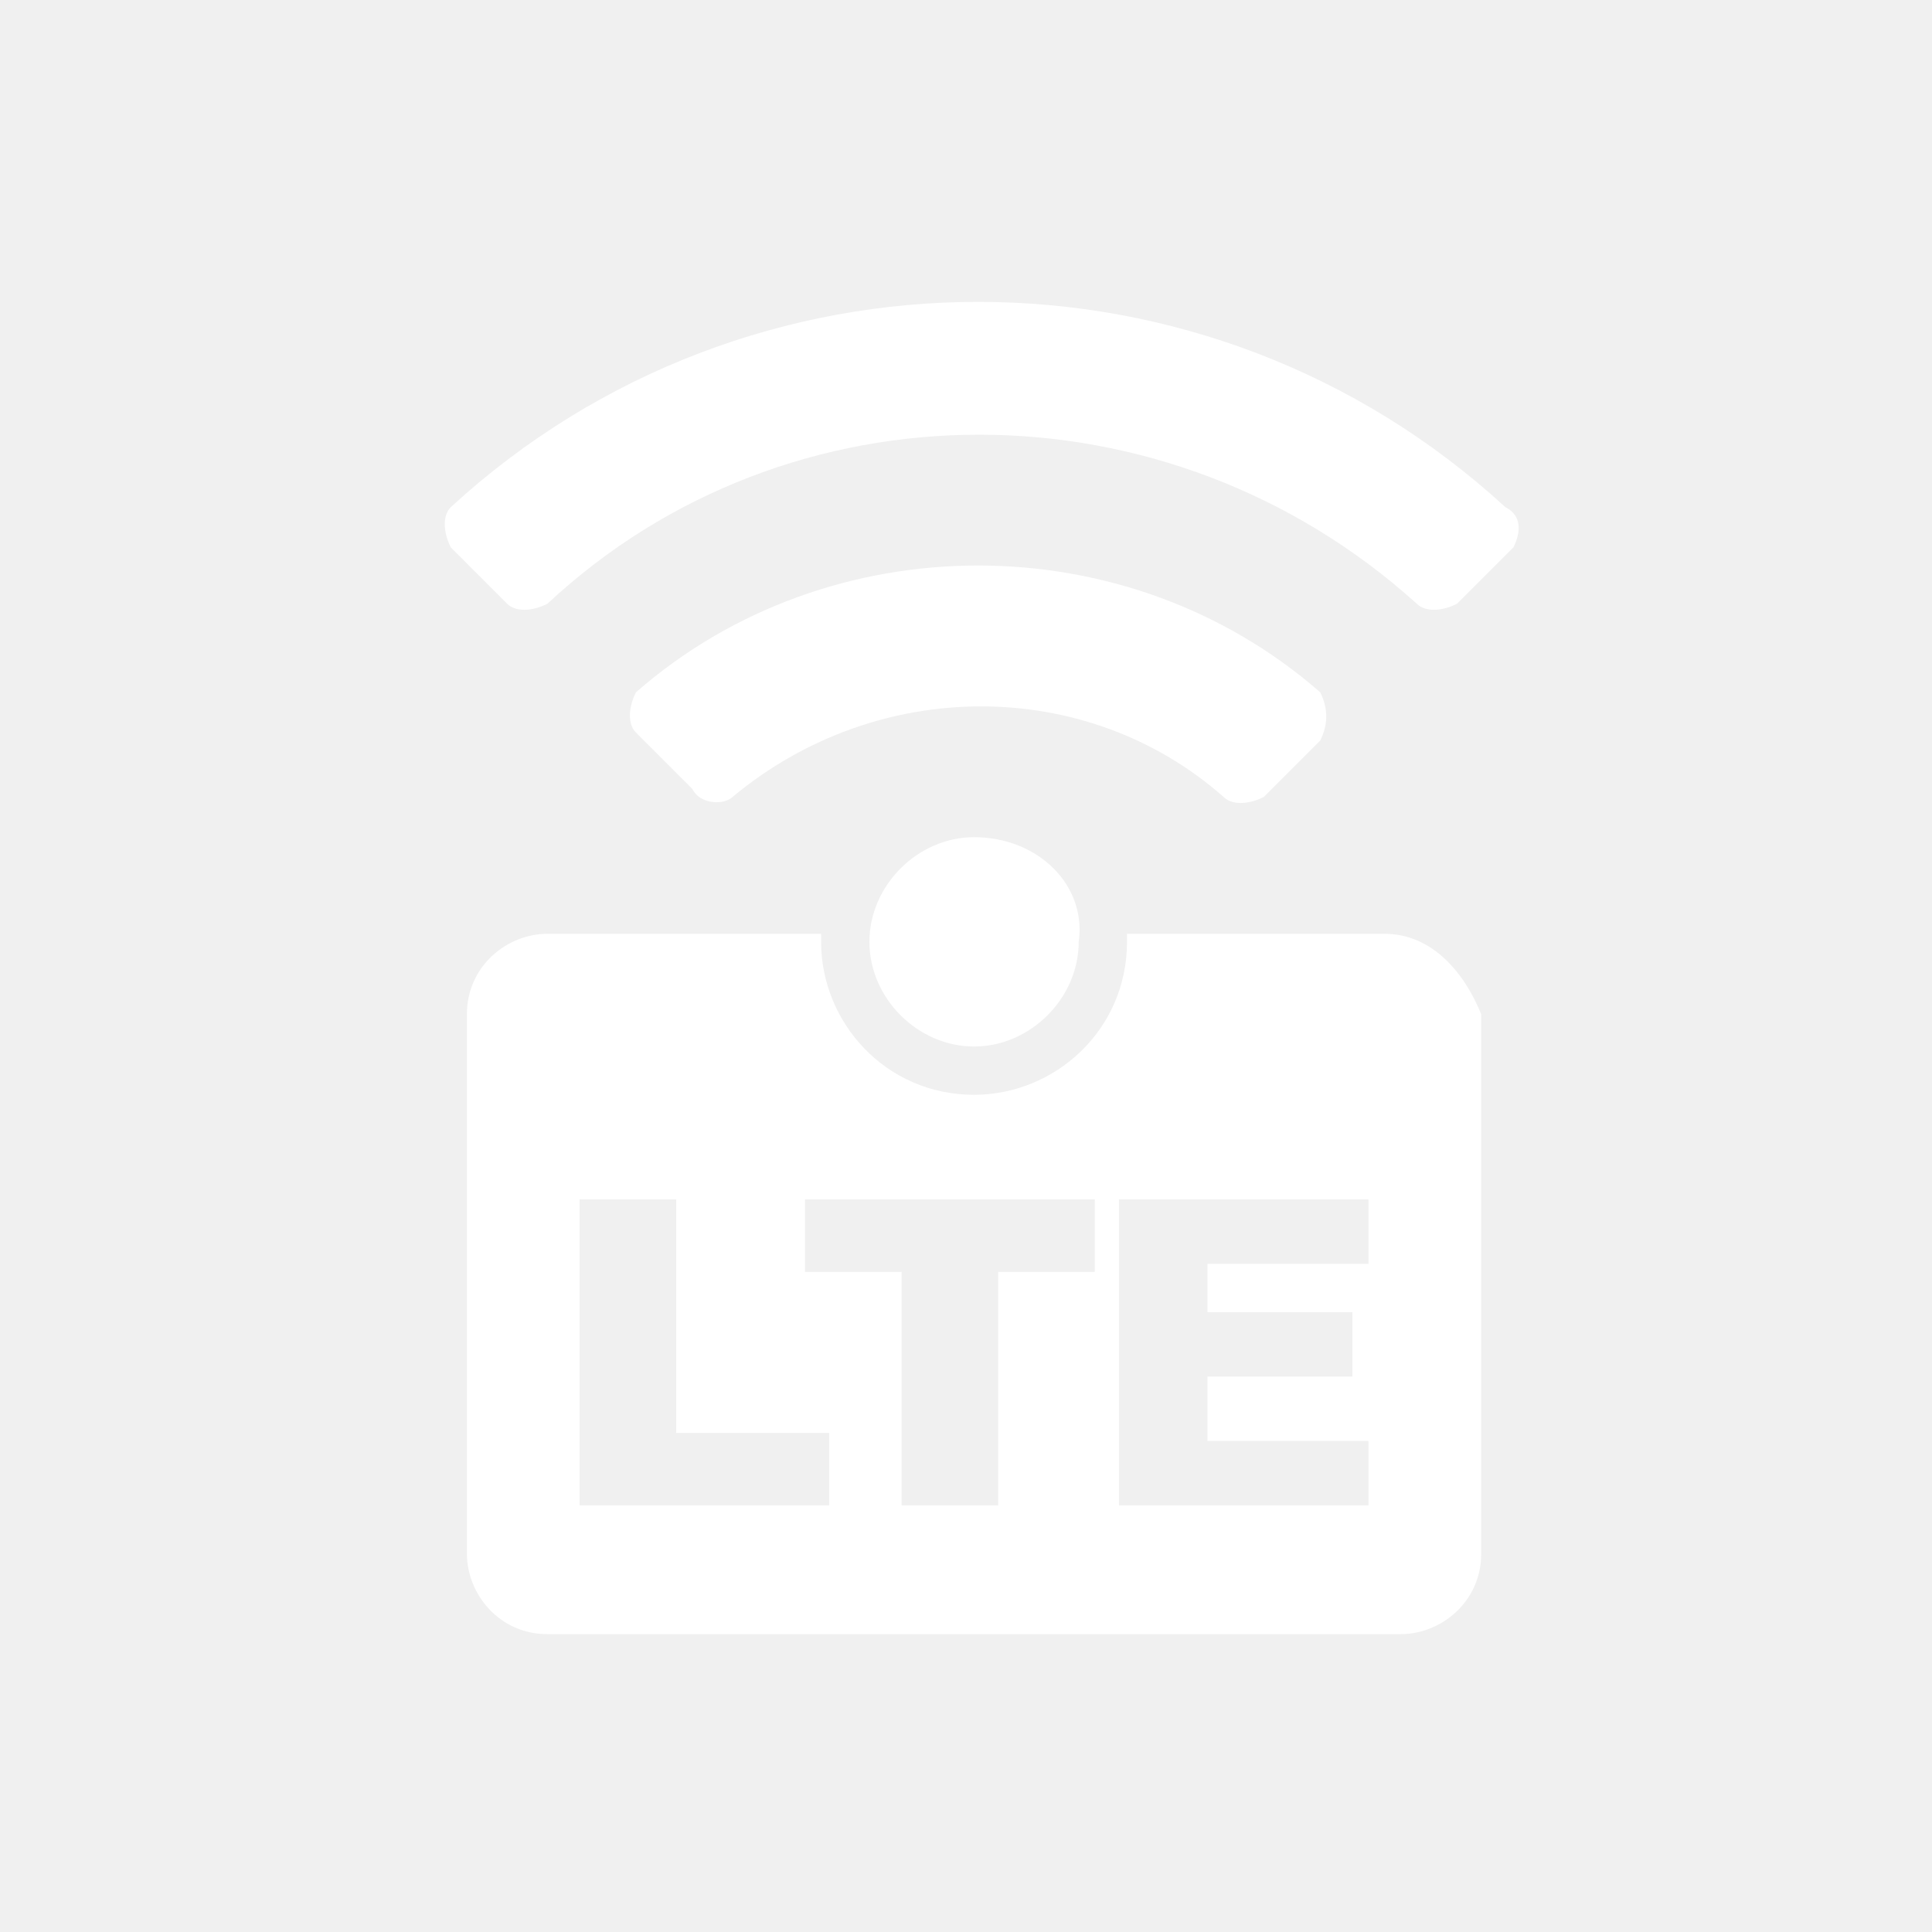
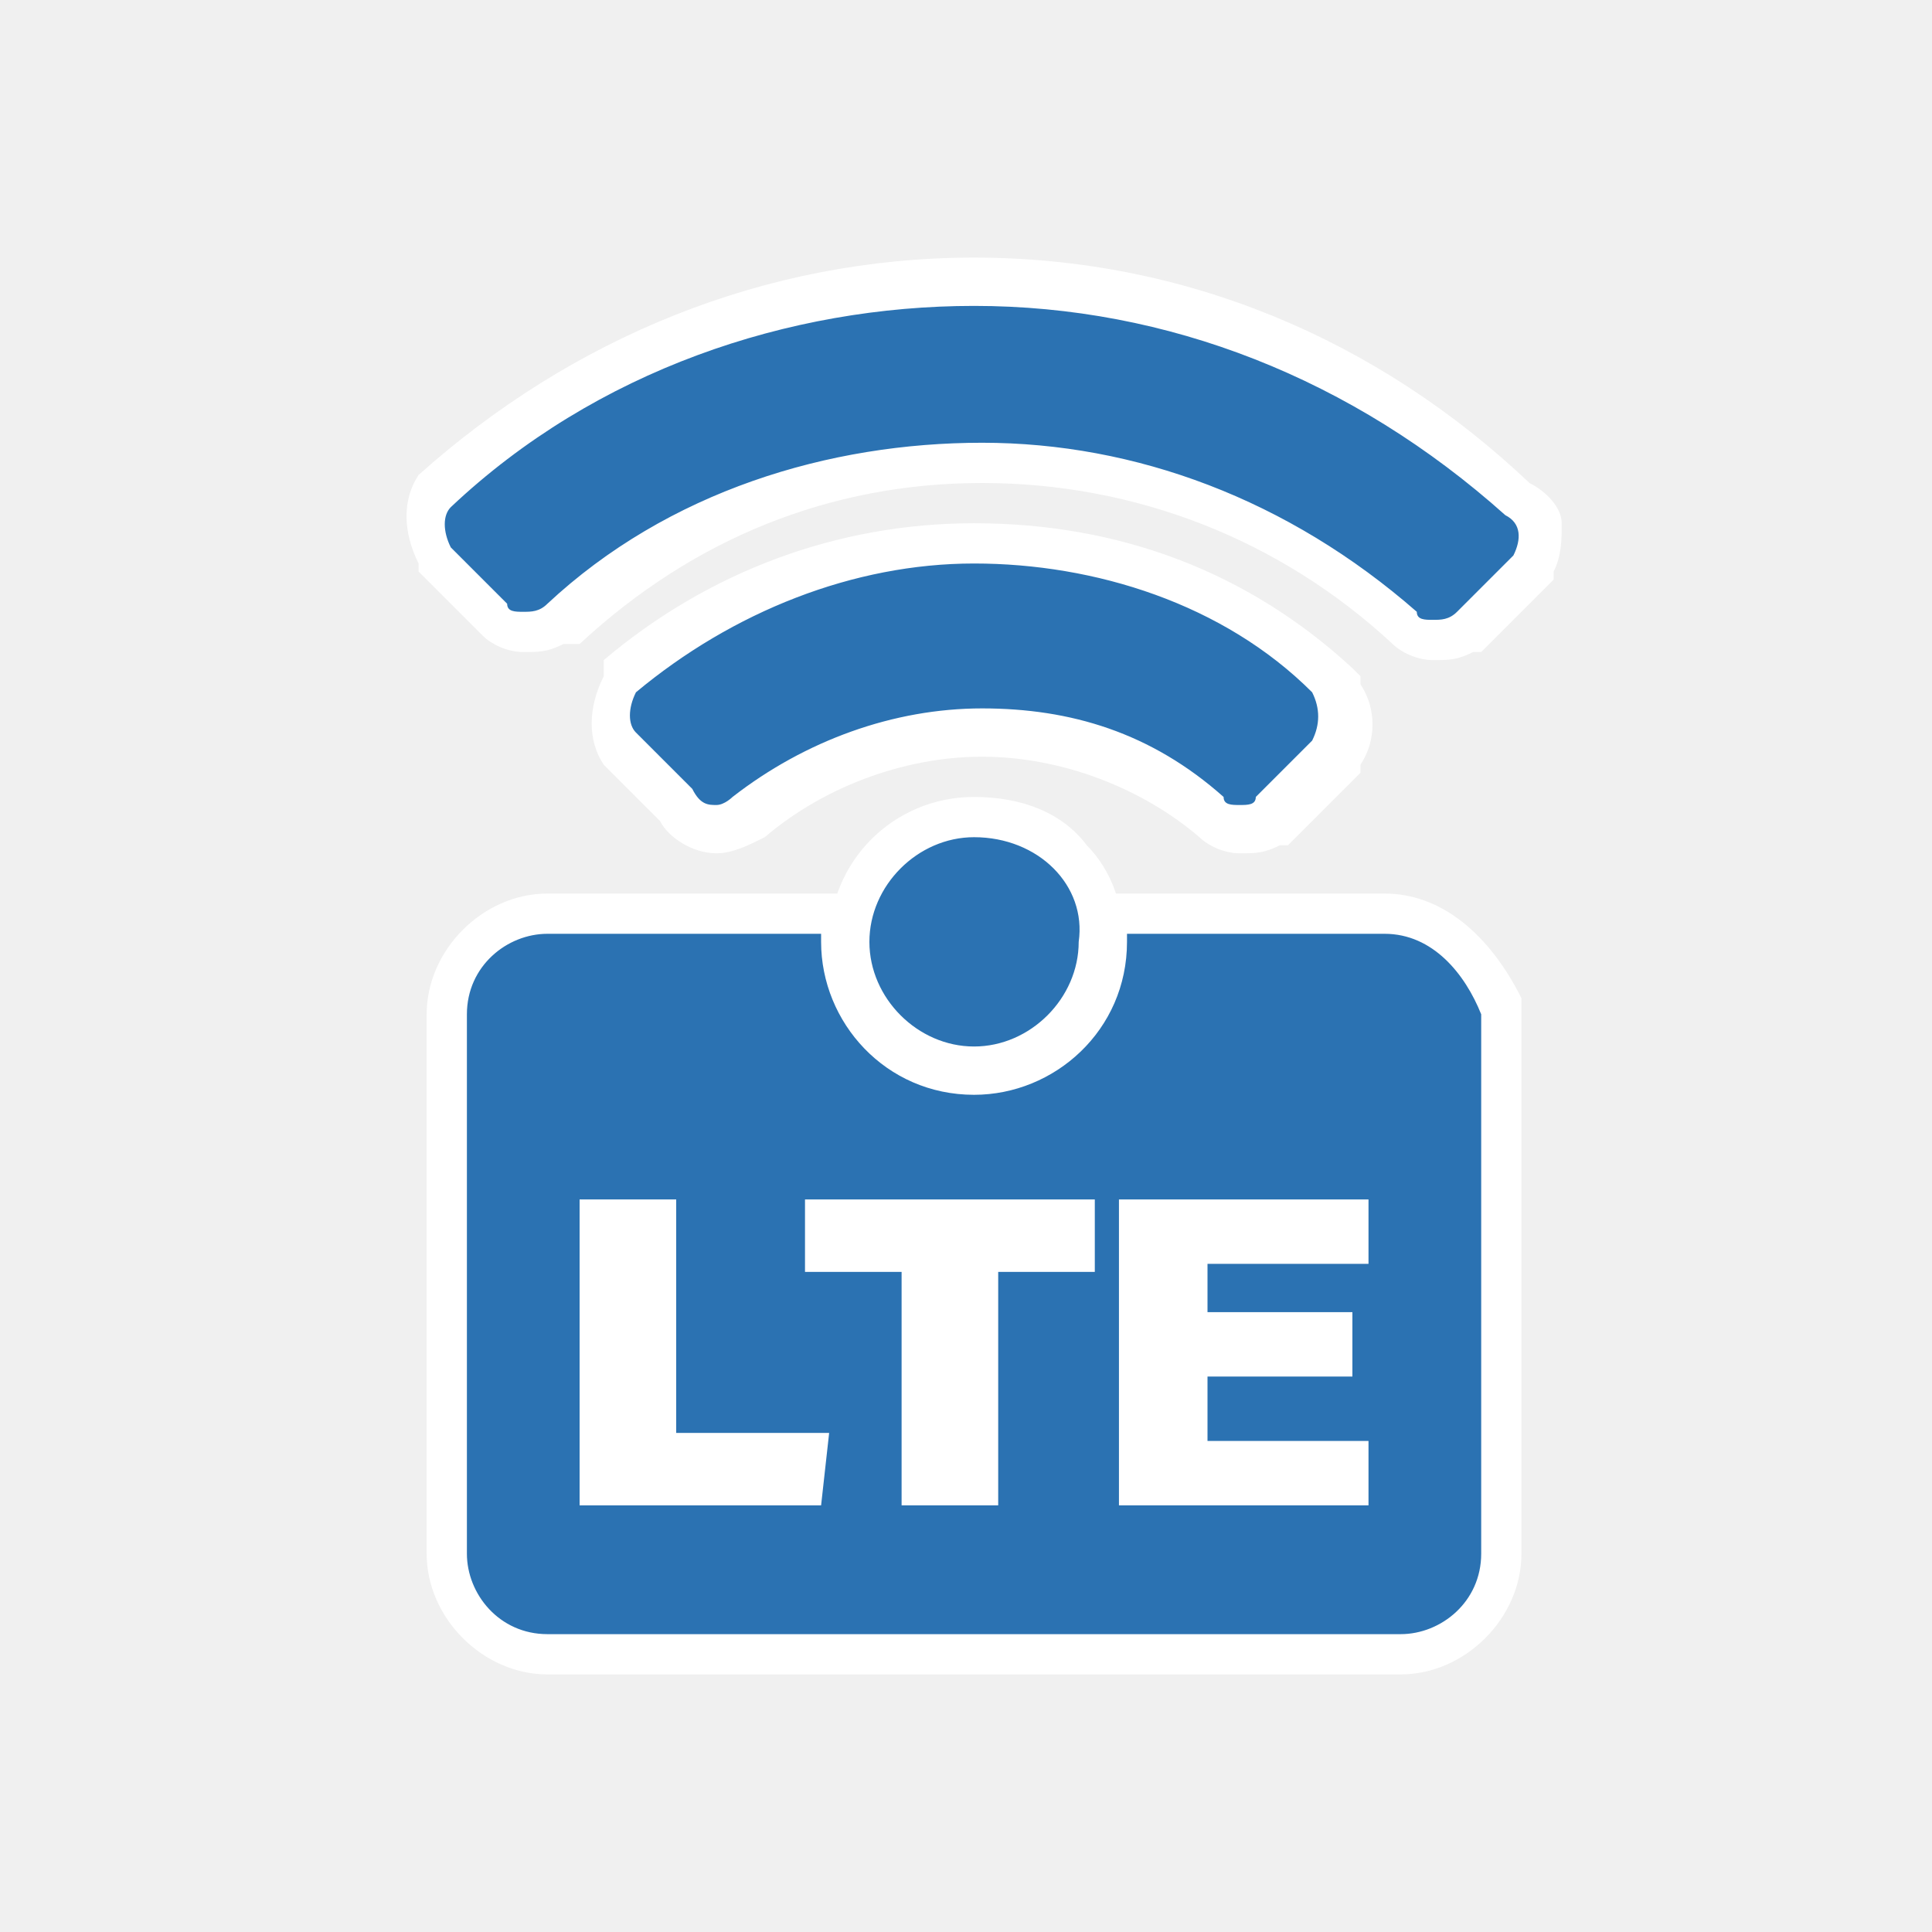
<svg xmlns="http://www.w3.org/2000/svg" version="1.1" id="레이어_1" x="0px" y="0px" viewBox="0 0 24 24" style="enable-background:new 0 0 24 24;" xml:space="preserve">
  <style type="text/css">
- 	.st0{fill:#FFFFFF;}
+ 	.st0{fill:#2B72B2;}
+ 	.st1{fill:#FFFFFF;}
</style>
-   <path class="st0" d="M18.7,6.3C15,2.9,9.3,2.9,5.6,6.3c-0.1,0.1-0.1,0.3,0,0.5l0.7,0.7c0.1,0.1,0.3,0.1,0.5,0c3-2.8,7.7-2.8,10.8,0  c0.1,0.1,0.3,0.1,0.5,0l0.7-0.7C18.9,6.6,18.9,6.4,18.7,6.3L18.7,6.3z M12.1,10.4c-0.7,0-1.3,0.6-1.3,1.3s0.6,1.3,1.3,1.3  s1.3-0.6,1.3-1.3C13.5,11,12.9,10.4,12.1,10.4z M16.4,8.6c-2.4-2.1-6.1-2.1-8.5,0C7.8,8.8,7.8,9,7.9,9.1l0.7,0.7  C8.7,10,9,10,9.1,9.9c1.8-1.5,4.4-1.5,6.1,0c0.1,0.1,0.3,0.1,0.5,0l0.7-0.7C16.5,9,16.5,8.8,16.4,8.6z" />
-   <path class="st0" d="M17.2,11.6H14v0.1c0,1.1-0.9,1.9-1.9,1.9c-1.1,0-1.9-0.9-1.9-1.9v-0.1H6.8c-0.5,0-1,0.4-1,1v6.7  c0,0.5,0.4,1,1,1h10.6c0.5,0,1-0.4,1-1v-6.7C18.2,12.1,17.8,11.6,17.2,11.6z M10.2,18.7h-3v-3.8h1.2v2.9h1.9V18.7z M13.6,15.8h-1.2  v2.9h-1.2v-2.9H10v-0.9h3.6V15.8z M17.1,18.7h-3.2v-3.8H17v0.8h-2v0.6h1.8v0.8H15v0.8h2V18.7z" />
+   <g>
+     <path class="st0" d="M12.1,13.2c-0.8,0-1.5-0.7-1.5-1.5c0-0.8,0.7-1.6,1.5-1.6c0.5,0,0.9,0.2,1.2,0.5c0.3,0.3,0.4,0.7,0.3,1.1   C13.7,12.5,12.9,13.2,12.1,13.2z M15.4,10.2c-0.2,0-0.3-0.1-0.4-0.1C14.3,9.4,13.2,9,12.2,9c-1.1,0-2.1,0.4-2.9,1.1   c-0.1,0.1-0.2,0.1-0.4,0.1c-0.2,0-0.4-0.1-0.5-0.3L7.7,9.3c-0.2-0.2-0.2-0.5,0-0.8c1.3-1.1,2.8-1.7,4.5-1.7c1.6,0,3.2,0.6,4.4,1.6   c0.2,0.3,0.2,0.6,0.1,0.9l-0.7,0.8C15.7,10.2,15.5,10.2,15.4,10.2z M17.8,7.8c-0.2,0-0.3-0.1-0.4-0.1c-1.4-1.3-3.3-2-5.3-2   c-1.9,0-3.8,0.7-5.2,2C6.8,7.8,6.6,7.8,6.5,7.8c-0.2,0-0.3-0.1-0.4-0.1L5.4,7c-0.2-0.4-0.2-0.7,0-0.9c1.8-1.7,4.2-2.6,6.7-2.6   c2.5,0,4.9,0.9,6.7,2.6c0.1,0,0.2,0.1,0.2,0.3c0.1,0.2,0,0.3-0.1,0.5l-0.7,0.8C18.1,7.8,17.9,7.8,17.8,7.8z" />
+     <path class="st1" d="M12.1,3.8c2.4,0,4.7,0.9,6.6,2.6c0.2,0.1,0.2,0.3,0.1,0.5l-0.7,0.7c-0.1,0.1-0.2,0.1-0.3,0.1s-0.2,0-0.2-0.1   c-1.6-1.4-3.5-2.1-5.4-2.1S8.3,6.1,6.8,7.5C6.7,7.6,6.6,7.6,6.5,7.6s-0.2,0-0.2-0.1L5.6,6.8c-0.1-0.2-0.1-0.4,0-0.5   C7.4,4.6,9.8,3.8,12.1,3.8 M12.1,7c1.5,0,3.1,0.5,4.2,1.6c0.1,0.2,0.1,0.4,0,0.6l-0.7,0.7C15.6,10,15.5,10,15.4,10   c-0.1,0-0.2,0-0.2-0.1c-0.9-0.8-1.9-1.1-3-1.1S10,9.2,9.1,9.9c0,0-0.1,0.1-0.2,0.1c-0.1,0-0.2,0-0.3-0.2L7.9,9.1   C7.8,9,7.8,8.8,7.9,8.6C9.1,7.6,10.6,7,12.1,7 M12.1,10.4c0.8,0,1.4,0.6,1.3,1.3c0,0.7-0.6,1.3-1.3,1.3c-0.7,0-1.3-0.6-1.3-1.3   S11.4,10.4,12.1,10.4 M12.1,3.2c-2.6,0-5,1-6.9,2.7C5,6.2,5,6.6,5.2,7l0,0.1l0.1,0.1l0.7,0.7C6.1,8,6.3,8.1,6.5,8.1   c0.2,0,0.3,0,0.5-0.1l0.1,0l0.1,0c1.4-1.3,3.1-2,5-2c1.9,0,3.7,0.7,5.1,2c0.1,0.1,0.3,0.2,0.5,0.2c0.2,0,0.3,0,0.5-0.1l0.1,0   l0.1-0.1l0.7-0.7l0.1-0.1l0-0.1c0.1-0.2,0.1-0.4,0.1-0.6c0-0.2-0.2-0.4-0.4-0.5C17.1,4.2,14.7,3.2,12.1,3.2L12.1,3.2z M12.1,6.5   c-1.7,0-3.3,0.6-4.6,1.7L7.5,8.3l0,0.1C7.3,8.8,7.3,9.2,7.5,9.5l0.7,0.7c0.1,0.2,0.4,0.4,0.7,0.4c0.2,0,0.4-0.1,0.6-0.2   c0.7-0.6,1.7-1,2.7-1c1,0,2,0.4,2.7,1c0.1,0.1,0.3,0.2,0.5,0.2c0.2,0,0.3,0,0.5-0.1l0.1,0l0.1-0.1l0.7-0.7l0.1-0.1l0-0.1   c0.2-0.3,0.2-0.7,0-1l0-0.1l-0.1-0.1C15.5,7.1,13.9,6.5,12.1,6.5L12.1,6.5z M12.1,9.9c-1,0-1.8,0.8-1.8,1.8s0.8,1.8,1.8,1.8   c1,0,1.8-0.8,1.8-1.8c0.1-0.4-0.1-0.9-0.4-1.2C13.2,10.1,12.7,9.9,12.1,9.9L12.1,9.9z" />
+   </g>
+   <g>
+     <path class="st0" d="M6.8,20.5c-0.8,0-1.2-0.6-1.2-1.2v-6.7c0-0.8,0.6-1.2,1.2-1.2h3.7v0.4c0,0.9,0.7,1.6,1.6,1.6   c0.9,0,1.7-0.7,1.7-1.6v-0.4h3.5c0.6,0,1.1,0.4,1.4,1.2l0,6.8c0,0.8-0.6,1.2-1.2,1.2H6.8z" />
+     <path class="st1" d="M17.2,11.6c0.6,0,1,0.5,1.2,1v6.7c0,0.6-0.5,1-1,1H6.8c-0.6,0-1-0.5-1-1v-6.7c0-0.6,0.5-1,1-1h3.4v0.1   c0,1,0.8,1.9,1.9,1.9c1,0,1.9-0.8,1.9-1.9v-0.1H17.2 M17.2,11.1H14h-0.5v0.5v0.1c0,0.9-0.7,1.4-1.4,1.4c-0.9,0-1.4-0.7-1.4-1.4   v-0.1v-0.5h-0.5H6.8c-0.8,0-1.5,0.7-1.5,1.5v6.7c0,0.8,0.7,1.5,1.5,1.5h10.6c0.8,0,1.5-0.7,1.5-1.5v-6.7v-0.1l0-0.1   C18.5,11.6,17.9,11.1,17.2,11.1L17.2,11.1z" />
+   </g>
+   <g>
+     <polygon class="st1" points="10.2,18.7 7.2,18.7 7.2,14.9 8.4,14.9 8.4,17.8 10.3,17.8 10.2,18.7  " />
+   </g>
+   <g>
+     <polygon class="st1" points="13.6,15.8 12.4,15.8 12.4,18.7 11.2,18.7 11.2,15.8 10,15.8 10,14.9 13.6,14.9  " />
+   </g>
+   <g>
+     <polygon class="st1" points="17.1,18.7 13.9,18.7 13.9,14.9 17,14.9 17,15.7 15,15.7 15,16.3 16.8,16.3 16.8,17.1 15,17.1 15,17.9    17,17.9 17,18.7  " />
+   </g>
</svg>
